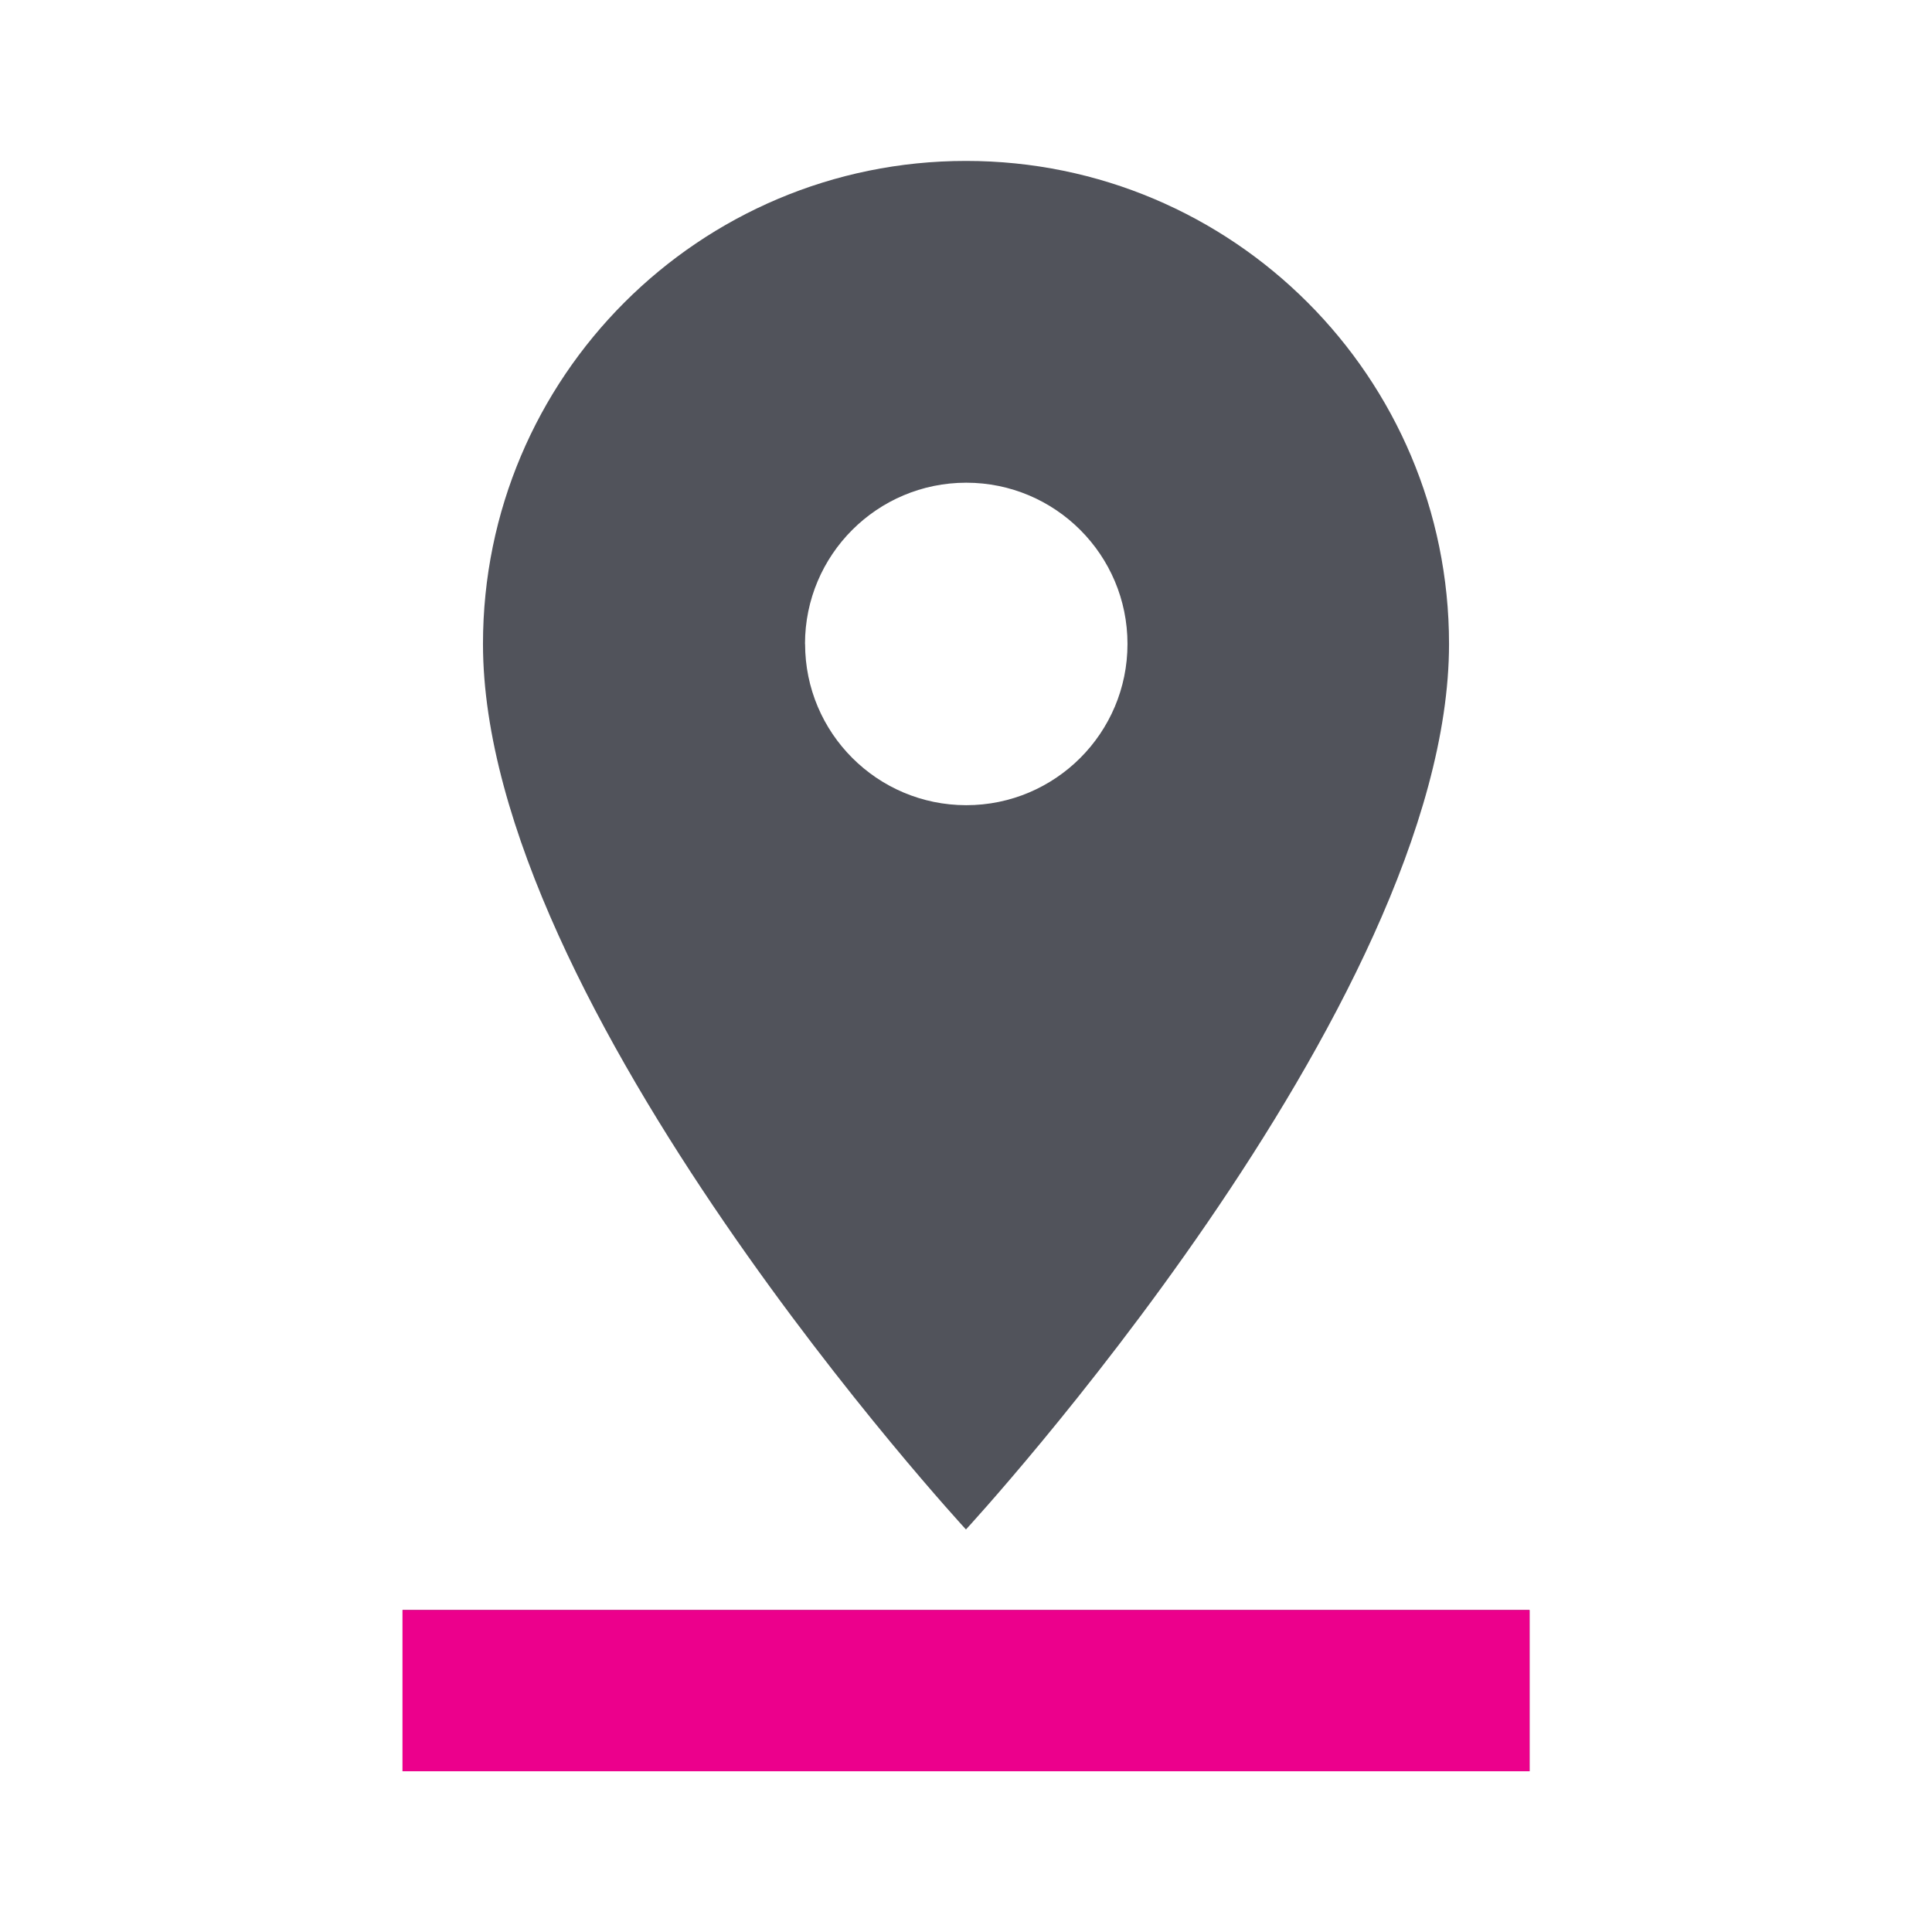
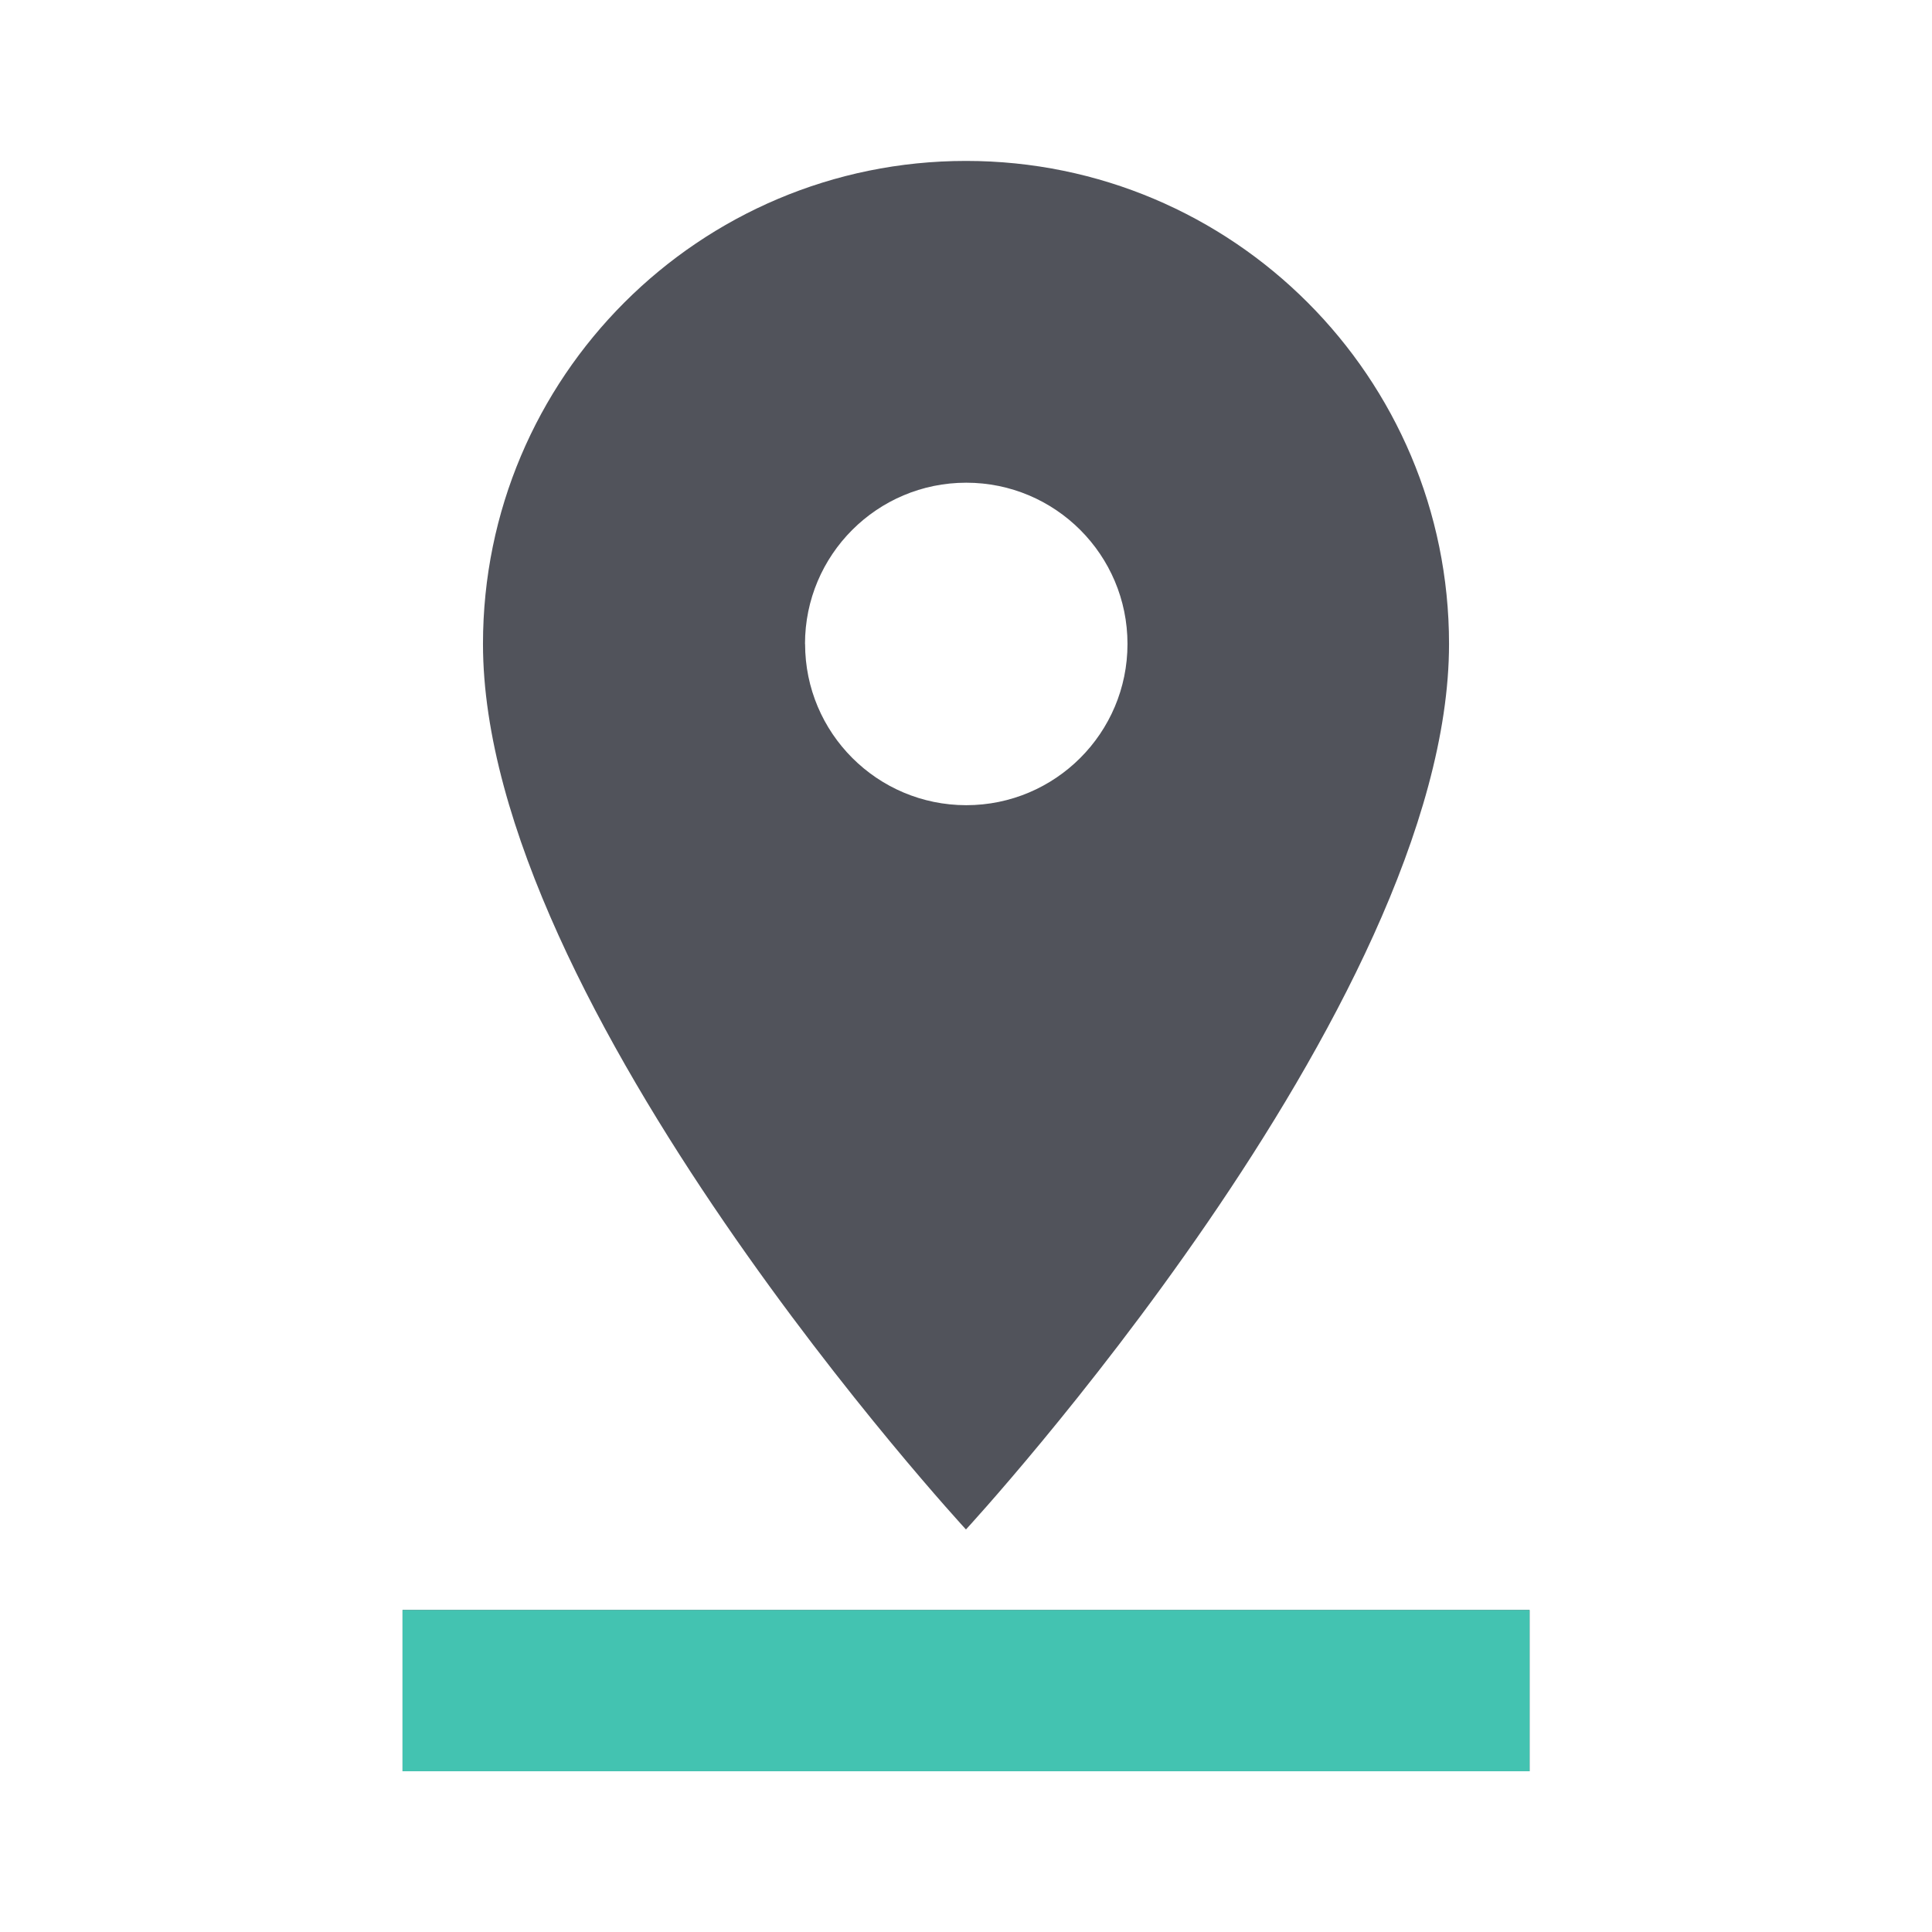
<svg xmlns="http://www.w3.org/2000/svg" width="20.369" height="20.369" viewBox="0 0 20.369 20.369">
  <g id="Group_36372" data-name="Group 36372" transform="translate(-1436.815 -2417.786)">
    <g id="Group_36367" data-name="Group 36367" transform="translate(1421 2076)">
      <g id="pin_drop_black_24dp" transform="translate(15.815 341.786)">
        <path id="Path_7061" data-name="Path 7061" d="M0,0H20.369V20.369H0Z" fill="none" />
        <path id="Path_7062" data-name="Path 7062" d="M16.033,7.092a5.092,5.092,0,0,0-10.185,0c0,3.819,5.092,9.336,5.092,9.336S16.033,10.911,16.033,7.092Zm-6.79,0a1.7,1.7,0,1,1,1.7,1.7A1.7,1.7,0,0,1,9.244,7.092ZM5,17.277v1.7H16.882v-1.7Z" transform="translate(-0.756 -0.303)" fill="#51535b" />
      </g>
      <g id="pin_drop_black_24dp-2" data-name="pin_drop_black_24dp" transform="translate(15.815 341.786)">
        <path id="Path_7061-2" data-name="Path 7061" d="M0,0H20.369V20.369H0Z" fill="none" />
-         <path id="Path_7062-2" data-name="Path 7062" d="M5,17.277v1.7H16.882v-1.7Z" transform="translate(-0.756 -0.303)" fill="#ec008c" />
+         <path id="Path_7062-2" data-name="Path 7062" d="M5,17.277v1.7H16.882v-1.7Z" transform="translate(-0.756 -0.303)" fill="#43C3B1" />
      </g>
    </g>
  </g>
</svg>
